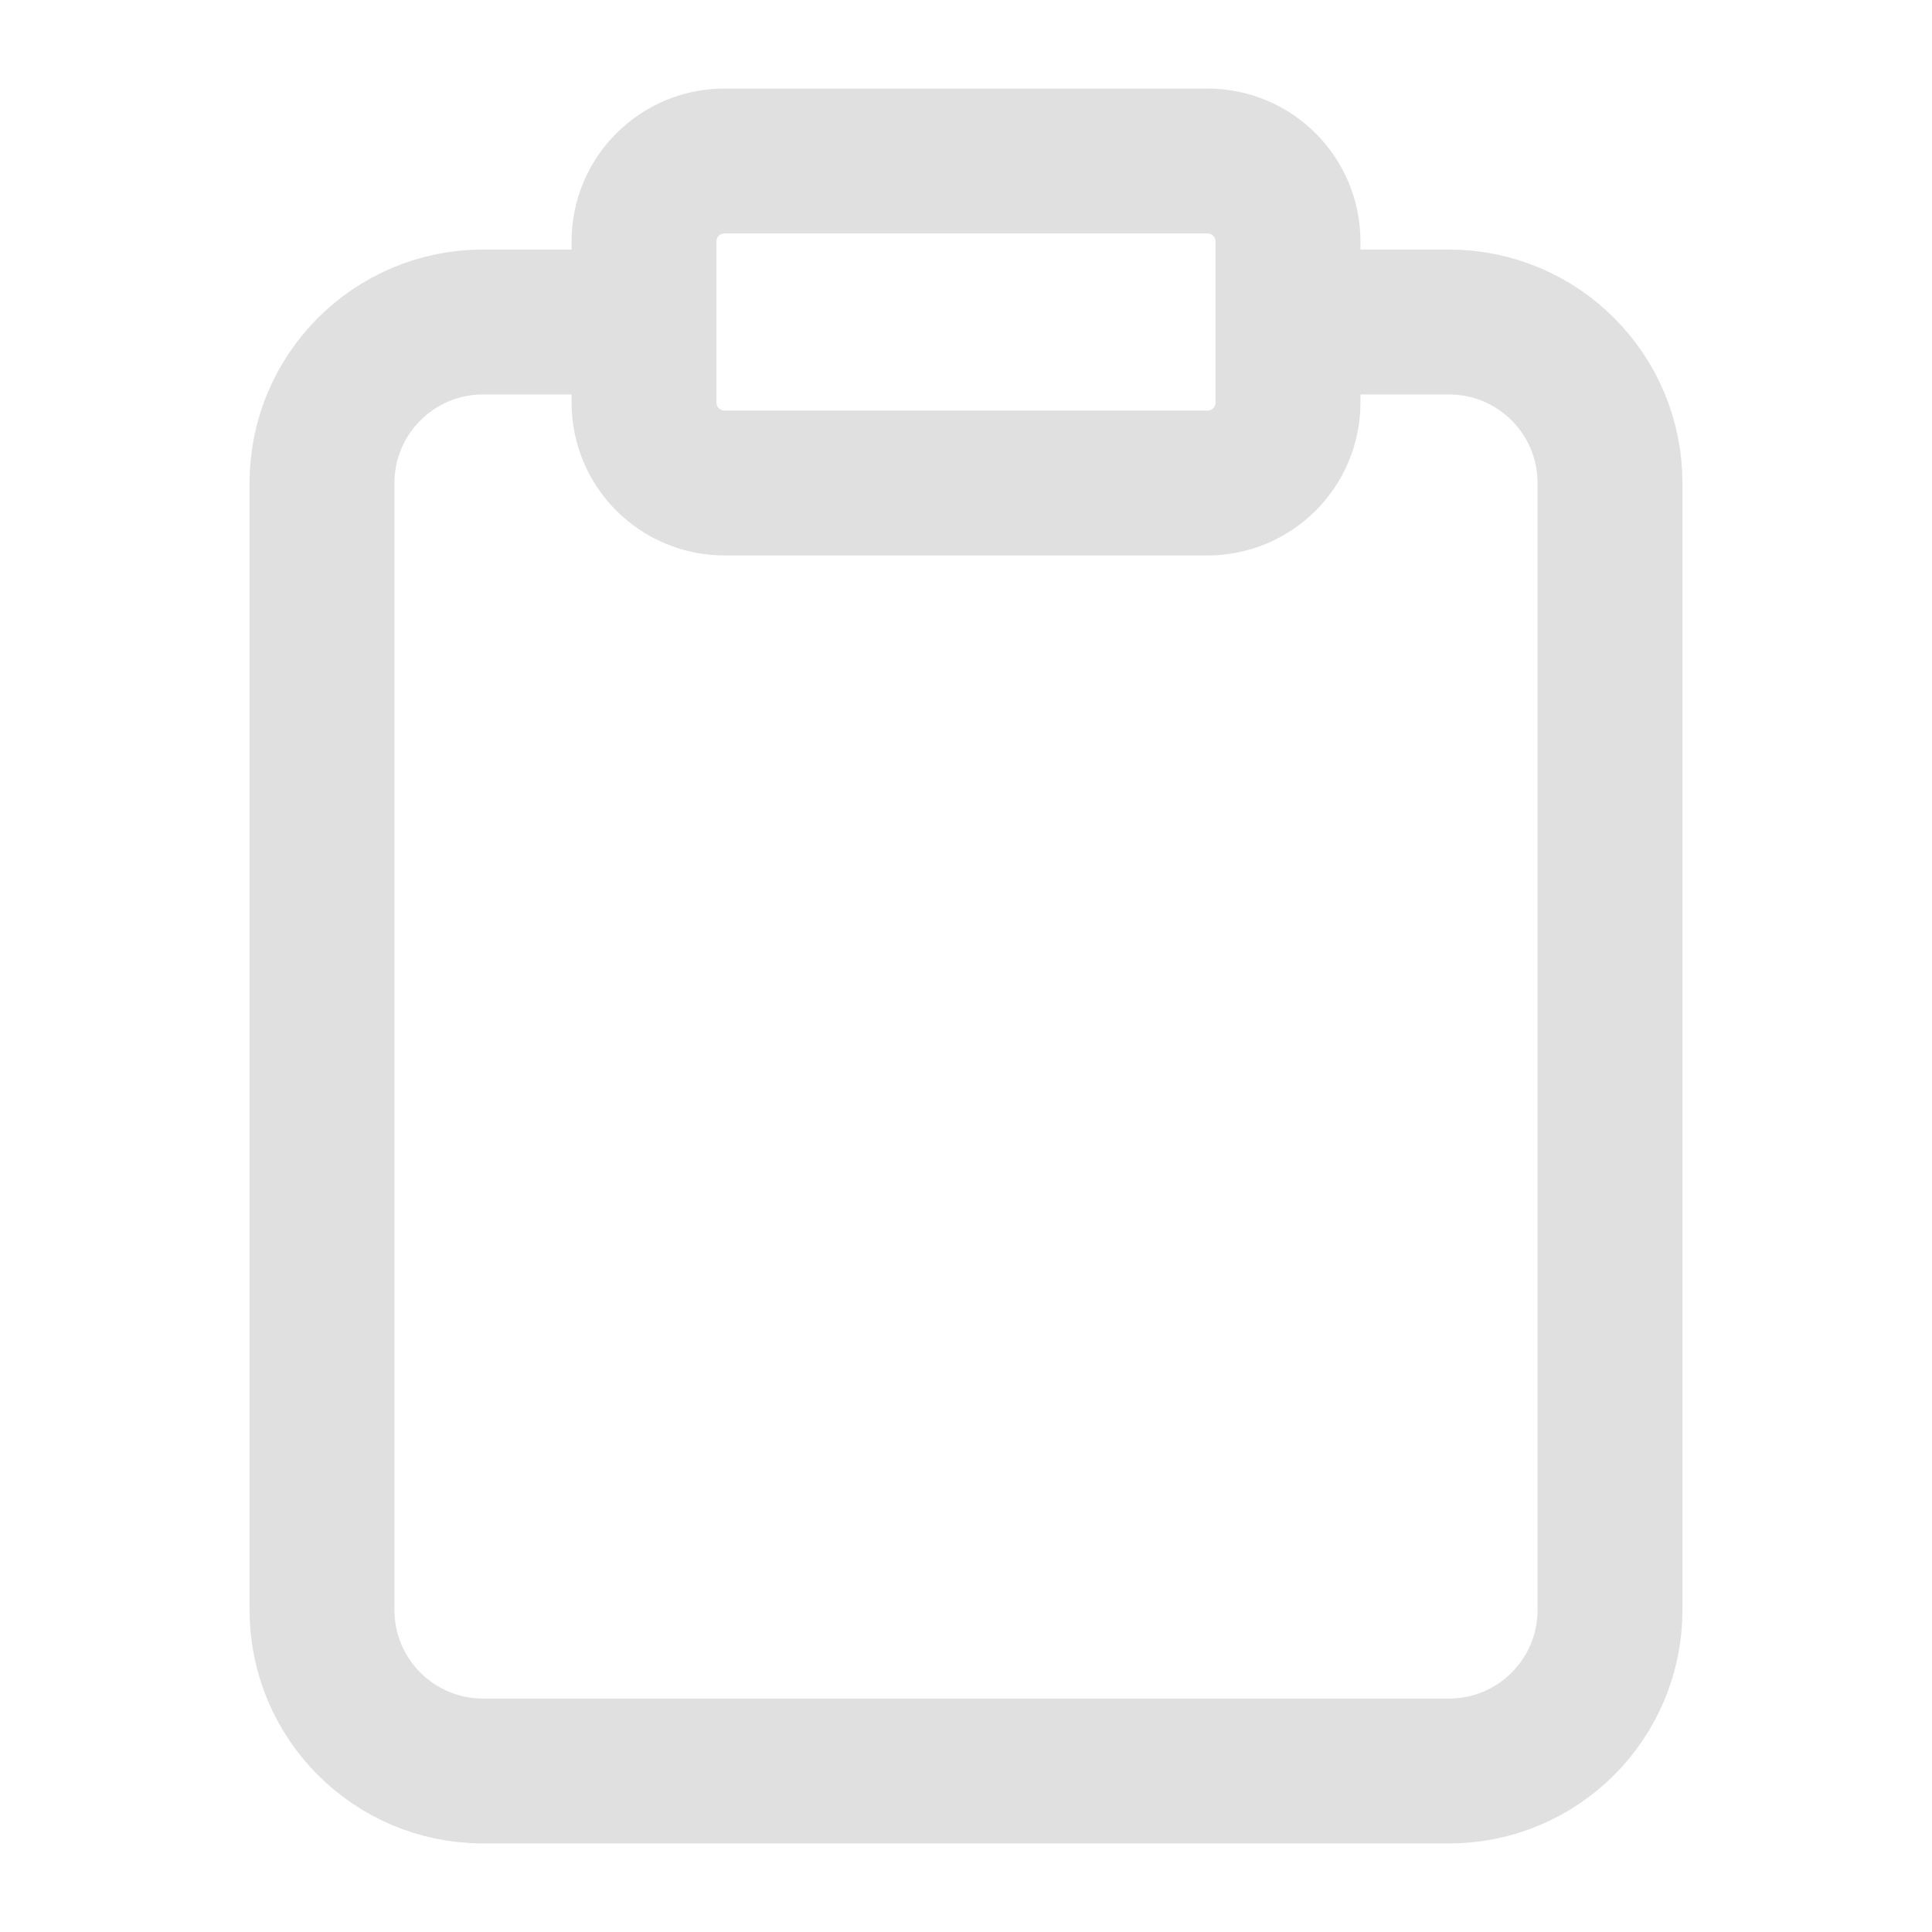
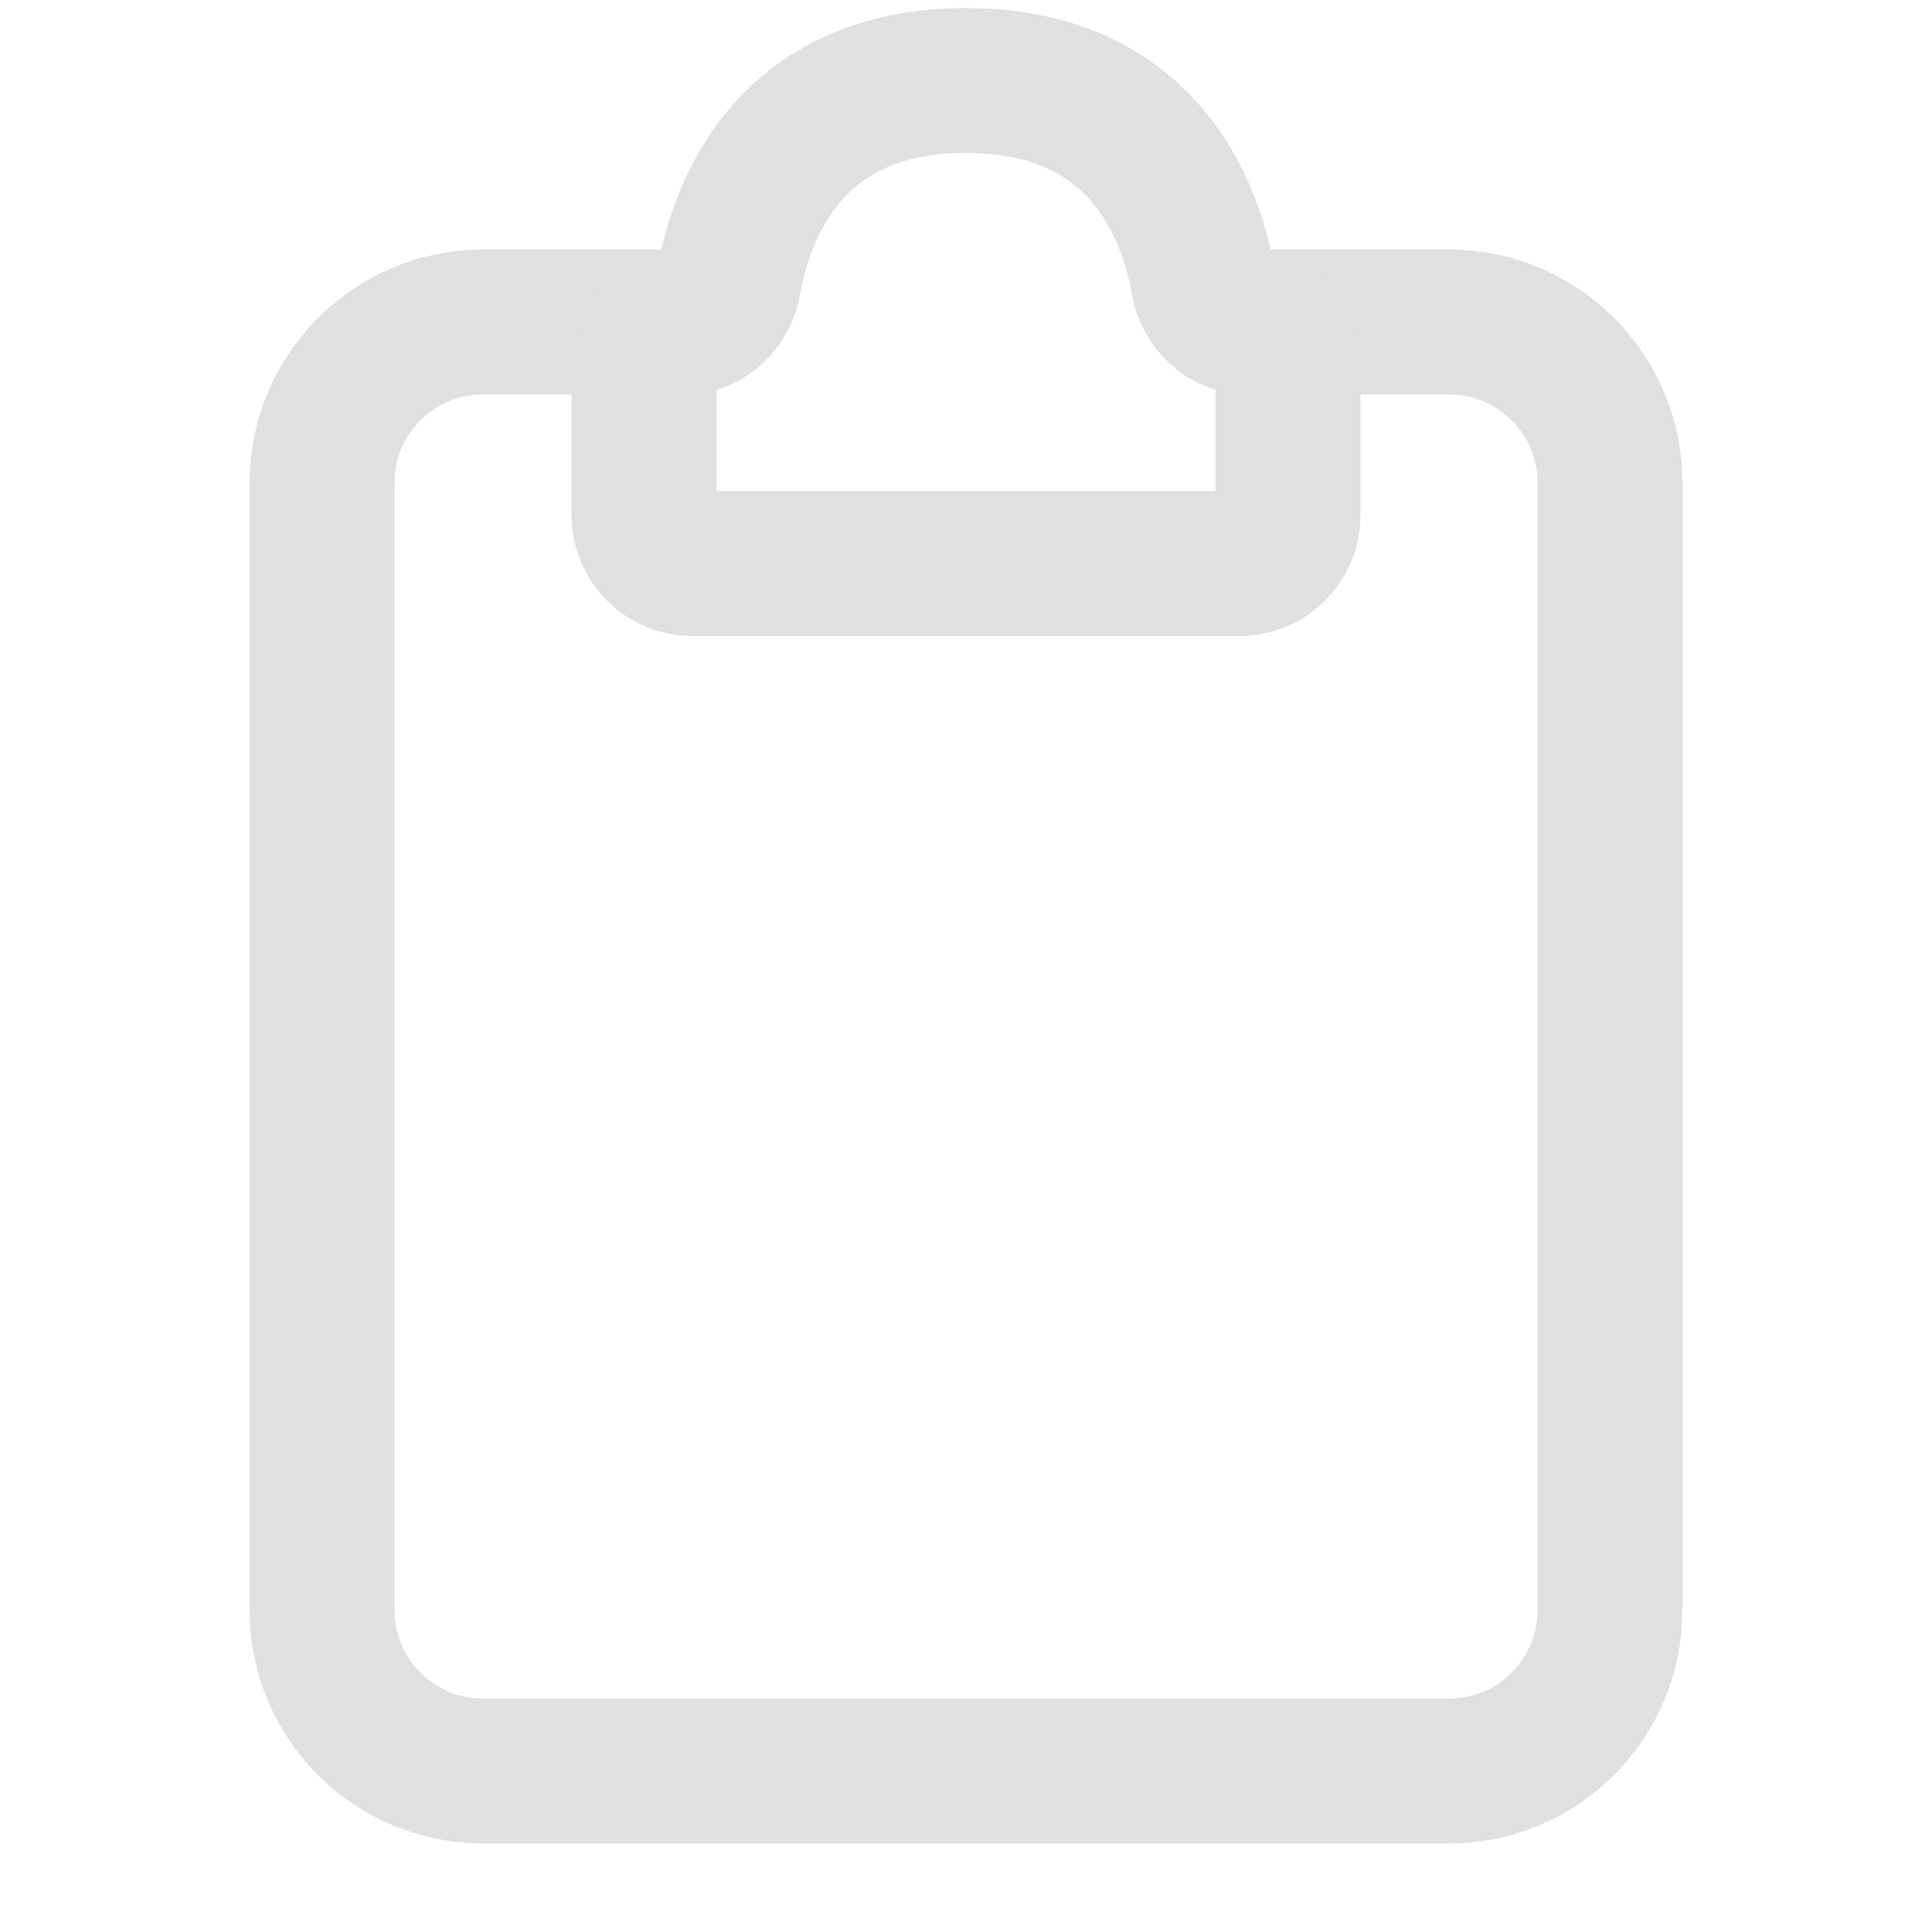
- <svg xmlns="http://www.w3.org/2000/svg" width="24" height="24" viewBox="0 0 24 24" fill="none" stroke="#e0e0e0" stroke-width="1.8" stroke-linecap="round" stroke-linejoin="round">
-   <path d="M16 4h2a2 2 0 0 1 2 2v14a2 2 0 0 1-2 2H6a2 2 0 0 1-2-2V6a2 2 0 0 1 2-2h2" />
-   <rect x="8" y="2" width="8" height="4" rx="1" ry="1" />
+ <svg xmlns="http://www.w3.org/2000/svg" width="24" height="24" viewBox="0 0 24 24">
+   <path d="M0 0h24v24H0z" fill="none" />
+   <g fill="none" stroke="#e0e0e0" stroke-linecap="round" stroke-linejoin="round" stroke-width="1.8">
+     <path d="M8.5 4H6a2 2 0 0 0-2 2v14a2 2 0 0 0 2 2h12a2 2 0 0 0 2-2V6a2 2 0 0 0-2-2h-2.5" />
+     <path d="M8 6.4V4.5a.5.5 0 0 1 .5-.5c.276 0 .504-.224.552-.496C9.2 2.652 9.774 1 12 1s2.8 1.652 2.948 2.504c.048.272.276.496.552.496a.5.5 0 0 1 .5.5v1.9a.6.6 0 0 1-.6.6H8.6a.6.6 0 0 1-.6-.6Z" />
+   </g>
</svg>
